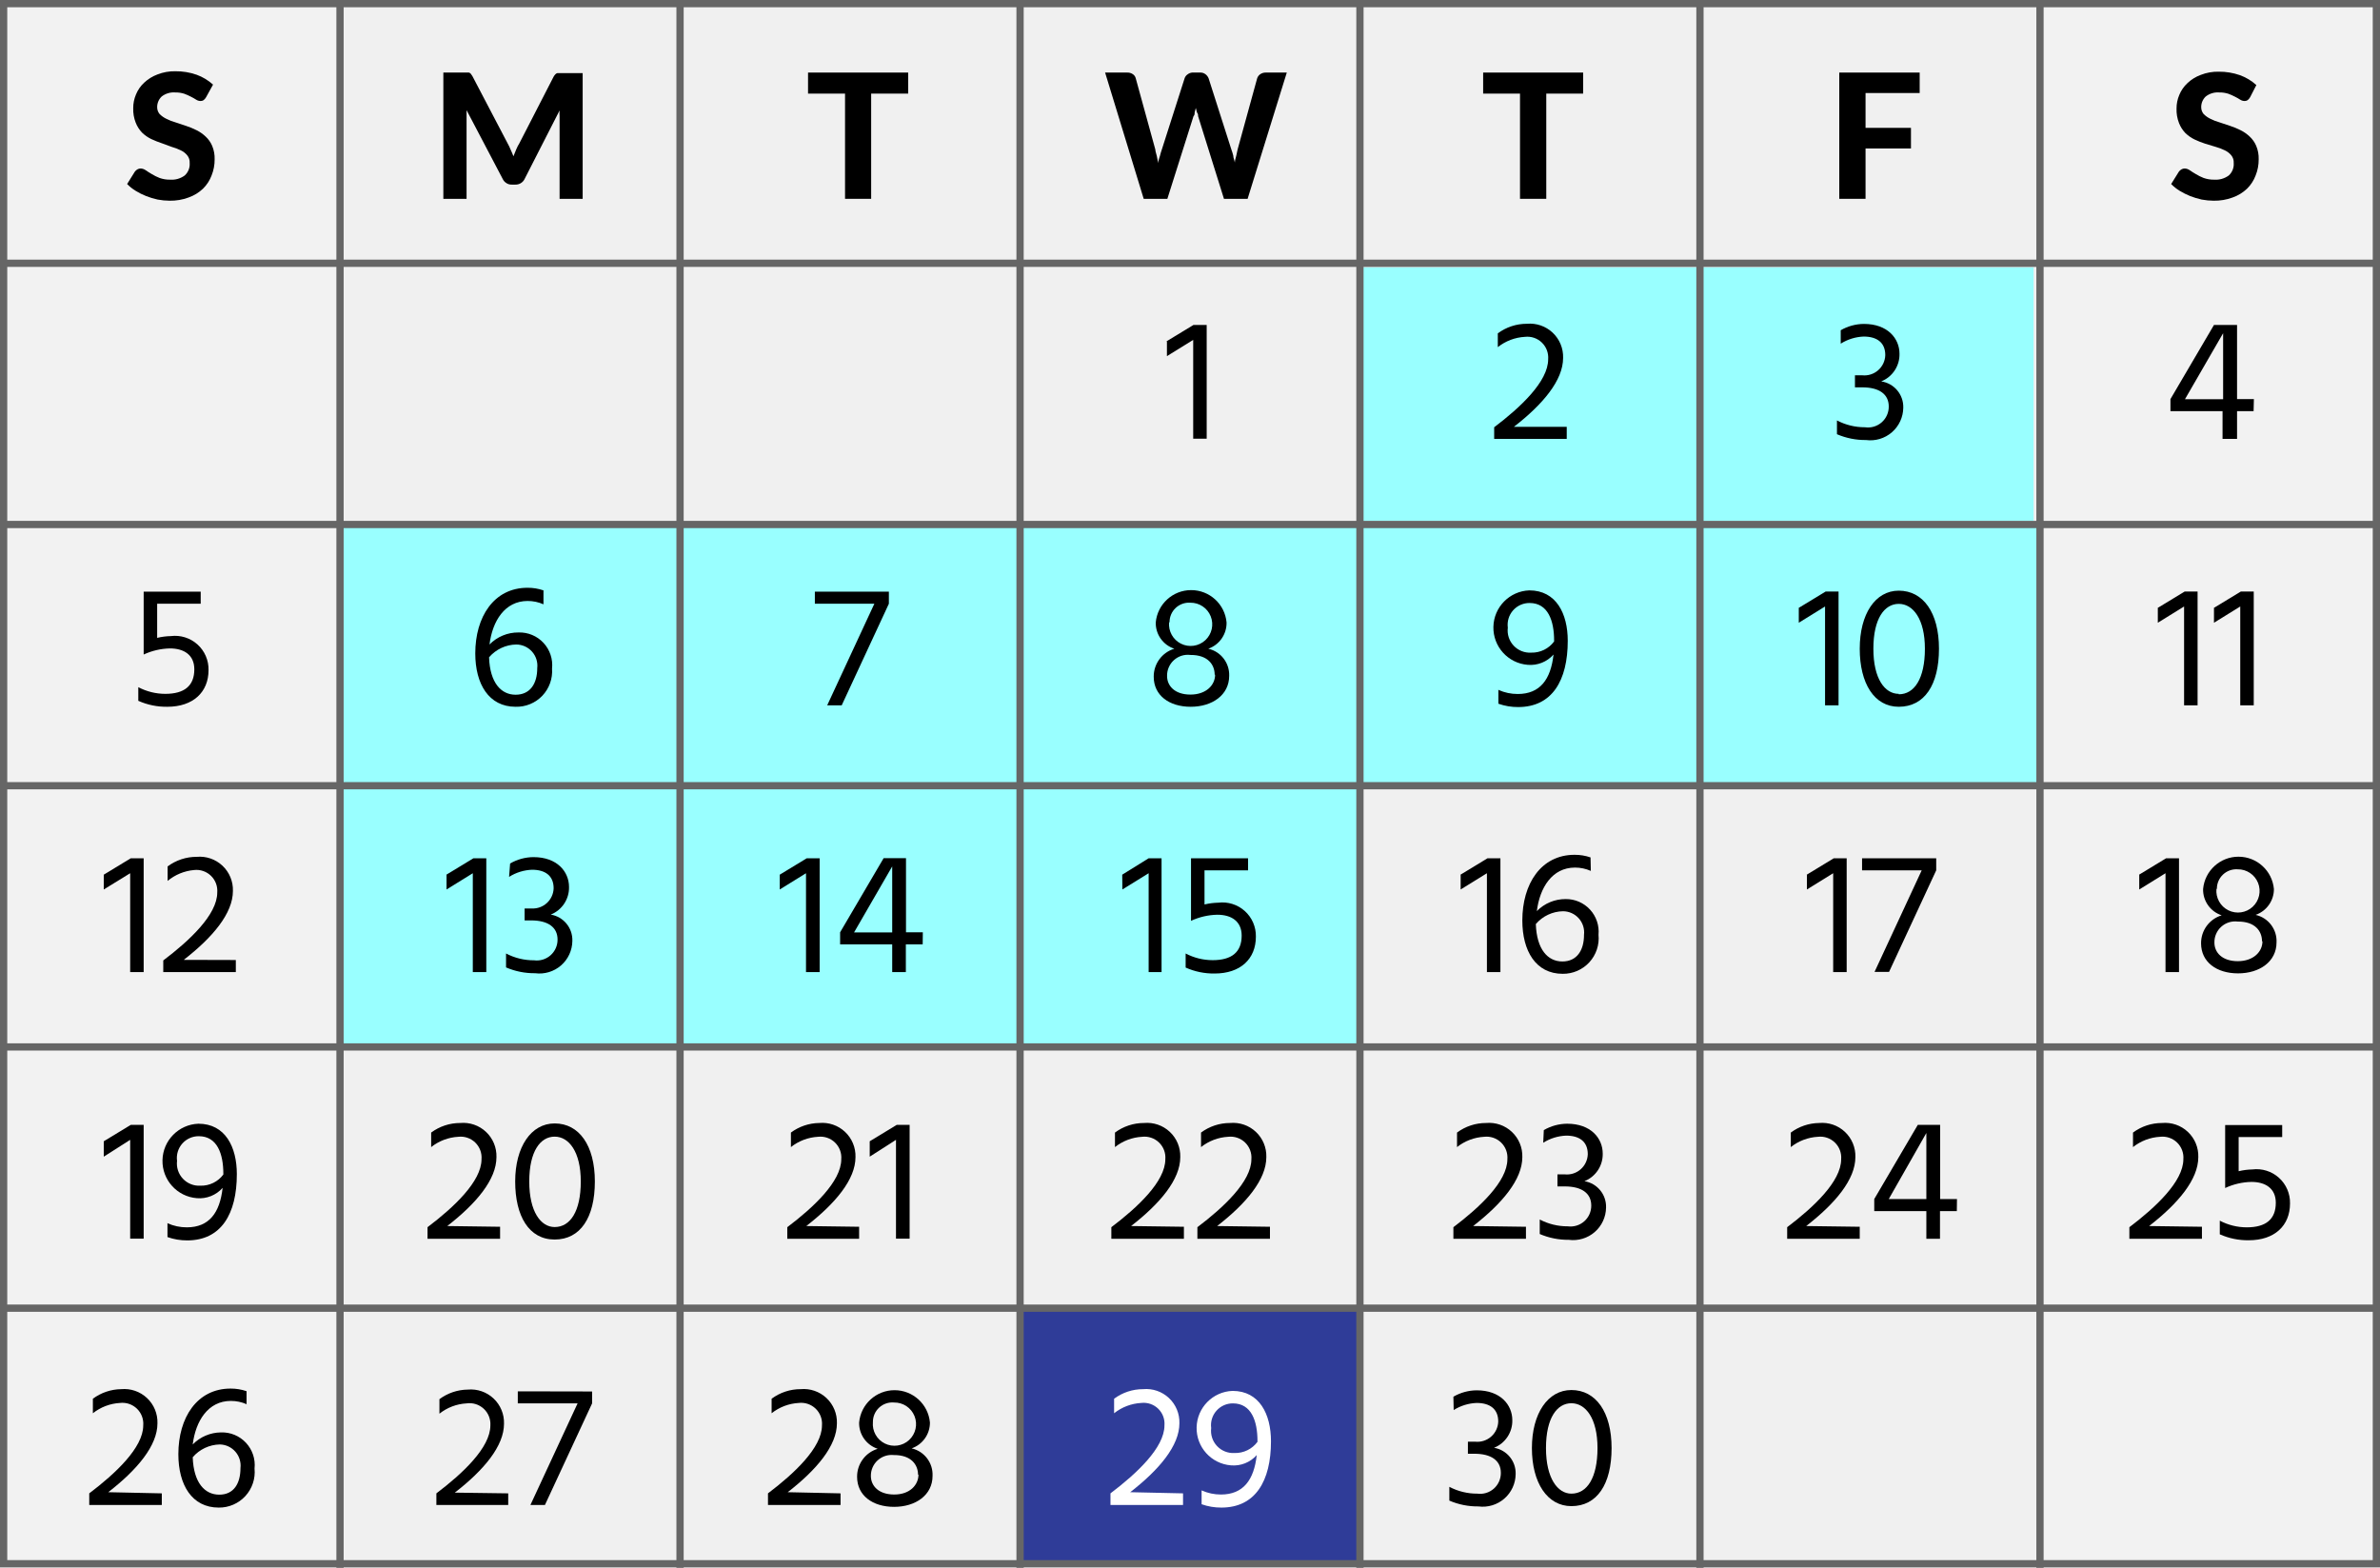
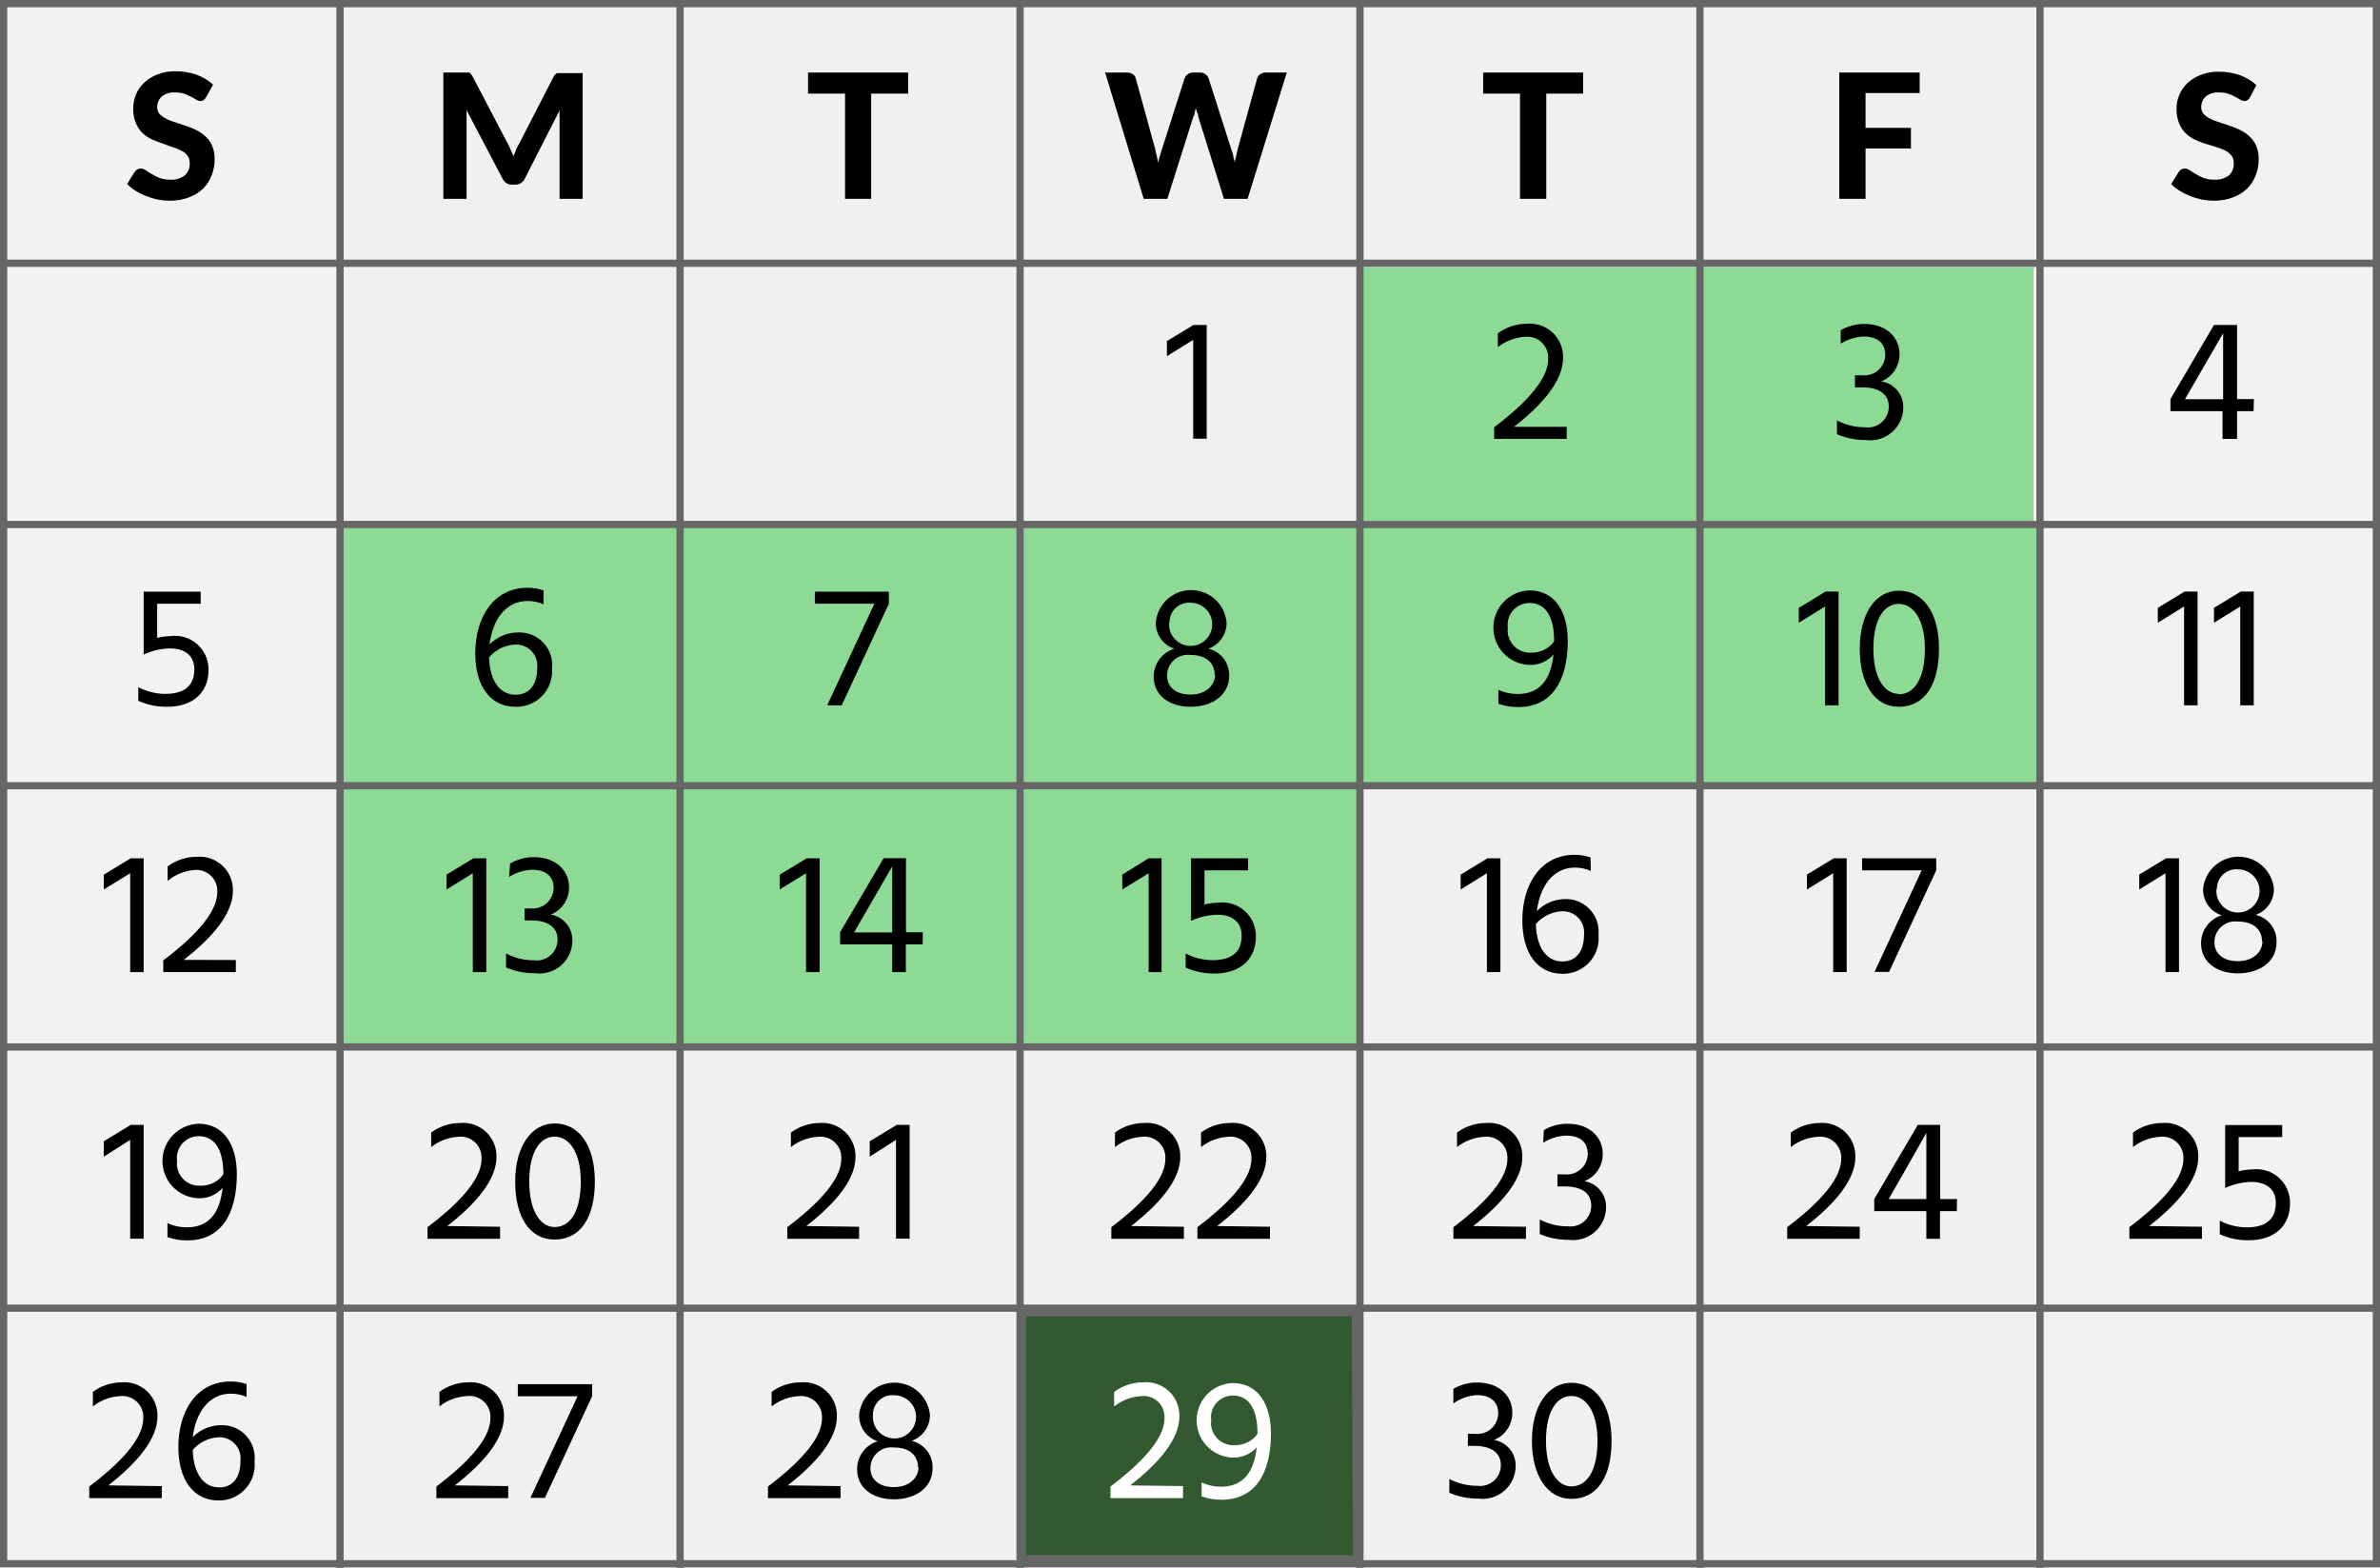
<svg xmlns="http://www.w3.org/2000/svg" viewBox="0 0 164 108.03">
-   <rect x="93.7" y="18.42" width="46.43" height="17.46" style="fill:#9ff" />
-   <rect x="23.36" y="36.29" width="116.96" height="17.78" style="fill:#9ff" />
-   <rect x="70.68" y="53.96" width="22.66" height="18.09" style="fill:#8cda93" />
-   <rect x="0.06" y="0.23" width="23.6" height="107.15" style="fill:#f2f2f2" />
-   <rect x="140.37" y="0.23" width="23.37" height="107.15" style="fill:#f2f2f2" />
-   <polygon points="93.72 71.93 23.66 71.93 23.66 54.3 93.48 54.3 93.72 71.93" style="fill:#9ff" />
-   <polygon points="93.72 107.67 70.22 107.67 70.22 90.21 93.64 90.21 93.72 107.67" style="fill:#2f3c98" />
-   <line y1="90.14" x2="164" y2="90.14" style="fill:none;stroke:#666;stroke-miterlimit:10;stroke-width:0.5px" />
-   <line y1="72.14" x2="164" y2="72.14" style="fill:none;stroke:#666;stroke-miterlimit:10;stroke-width:0.5px" />
-   <line y1="54.14" x2="164" y2="54.14" style="fill:none;stroke:#666;stroke-miterlimit:10;stroke-width:0.5px" />
-   <line y1="36.14" x2="164" y2="36.14" style="fill:none;stroke:#666;stroke-miterlimit:10;stroke-width:0.5px" />
-   <line y1="18.14" x2="164" y2="18.14" style="fill:none;stroke:#666;stroke-miterlimit:10;stroke-width:0.5px" />
-   <line x1="140.57" y1="0.03" x2="140.57" y2="108.03" style="fill:none;stroke:#666;stroke-miterlimit:10;stroke-width:0.5px" />
-   <line x1="117.14" y1="0.03" x2="117.14" y2="108.03" style="fill:none;stroke:#666;stroke-miterlimit:10;stroke-width:0.5px" />
-   <line x1="93.71" y1="0.03" x2="93.71" y2="108.03" style="fill:none;stroke:#666;stroke-miterlimit:10;stroke-width:0.5px" />
-   <line x1="70.29" y1="0.03" x2="70.29" y2="108.03" style="fill:none;stroke:#666;stroke-miterlimit:10;stroke-width:0.5px" />
-   <line x1="46.86" y1="0.03" x2="46.86" y2="108.03" style="fill:none;stroke:#666;stroke-miterlimit:10;stroke-width:0.5px" />
-   <line x1="23.43" y1="0.03" x2="23.43" y2="108.03" style="fill:none;stroke:#666;stroke-miterlimit:10;stroke-width:0.5px" />
-   <path d="M168.35,31.8v107H5.35V31.8h163m.5-.5H4.85v108h164V31.3Z" transform="translate(-4.85 -31.3)" style="fill:#666" />
+   <defs>
+     <style>.a{fill:#8cda93;}.b{fill:#f2f2f2;}.c{fill:#32592f;}.d{fill:#666;}.e{fill:none;stroke:#666;stroke-miterlimit:10;stroke-width:0.5px;}.f{fill:#fff;}</style>
+   </defs>
+   <rect class="a" x="93.7" y="18.42" width="46.43" height="17.46" />
+   <rect class="a" x="23.36" y="36.29" width="116.96" height="17.78" />
+   <rect class="a" x="70.68" y="53.96" width="22.66" height="18.09" />
+   <rect class="b" x="0.06" y="0.23" width="23.6" height="107.15" />
+   <rect class="b" x="140.37" y="0.23" width="23.37" height="107.15" />
+   <polygon class="a" points="93.72 71.93 23.66 71.93 23.66 54.3 93.48 54.3 93.72 71.93" />
+   <polygon class="c" points="70.47 107.42 70.47 90.46 93.39 90.46 93.47 107.42 70.47 107.42" />
+   <path class="d" d="M98,122l.08,16.46H75.57V122H98m.5-.5H75.07V139h23.5l-.08-17.46Z" transform="translate(-4.85 -31.3)" />
+   <line class="e" y1="90.14" x2="164" y2="90.14" />
+   <line class="e" y1="72.14" x2="164" y2="72.14" />
+   <line class="e" y1="54.14" x2="164" y2="54.14" />
+   <line class="e" y1="36.14" x2="164" y2="36.14" />
+   <line class="e" y1="18.14" x2="164" y2="18.14" />
+   <line class="e" x1="140.57" y1="0.03" x2="140.57" y2="108.03" />
+   <line class="e" x1="117.14" y1="0.03" x2="117.14" y2="108.03" />
+   <line class="e" x1="93.71" y1="0.03" x2="93.71" y2="108.03" />
+   <line class="e" x1="70.29" y1="0.03" x2="70.29" y2="108.03" />
+   <line class="e" x1="46.86" y1="0.03" x2="46.86" y2="108.03" />
+   <line class="e" x1="23.43" y1="0.03" x2="23.43" y2="108.03" />
+   <path class="d" d="M168.35,31.8v107H5.35V31.8h163m.5-.5H4.85v108h164V31.3Z" transform="translate(-4.85 -31.3)" />
  <path d="M85.23,54.82l1.86-1.13H88v7.84h-.93V54.72l-1.81,1.12v-1Z" transform="translate(-4.85 -31.3)" />
  <path d="M112.81,60.71v.83h-5v-.8c1.8-1.36,3.72-3.15,3.72-4.68a1.44,1.44,0,0,0-1.6-1.55,3.3,3.3,0,0,0-1.87.71v-.95a3.34,3.34,0,0,1,2-.66,2.29,2.29,0,0,1,2.5,2.35c0,1.54-1.38,3.19-3.39,4.75Z" transform="translate(-4.85 -31.3)" />
  <path d="M131.68,54.06a3.24,3.24,0,0,1,1.61-.44c1.63,0,2.45,1,2.45,2.06a2,2,0,0,1-1.26,1.9A1.78,1.78,0,0,1,136,59.39a2.27,2.27,0,0,1-2.57,2.23,4.94,4.94,0,0,1-2-.4v-.95a4.11,4.11,0,0,0,1.93.47A1.43,1.43,0,0,0,135,59.31c0-.85-.66-1.32-1.83-1.32h-.5v-.83h.5a1.44,1.44,0,0,0,1.59-1.39c0-.88-.59-1.28-1.49-1.28a3.2,3.2,0,0,0-1.58.49v-.92Z" transform="translate(-4.85 -31.3)" />
  <path d="M160.14,59.63H159v1.91H158V59.63h-3.59V58.8l3-5.11H159V58.8h1.16Zm-2.1-.82V54.26l-2.63,4.55Z" transform="translate(-4.85 -31.3)" />
  <path d="M15.69,75.25a4.39,4.39,0,0,1,.93-.12,2.31,2.31,0,0,1,2.6,2.34C19.22,79,18.15,80,16.38,80a4.73,4.73,0,0,1-2-.41v-.94a4,4,0,0,0,1.86.46c1.31,0,2-.55,2-1.69,0-1-.72-1.44-1.68-1.44a4.51,4.51,0,0,0-1.81.42V72.07h3.93v.83h-3v2.35Z" transform="translate(-4.85 -31.3)" />
  <path d="M42.3,72.94a2.68,2.68,0,0,0-1.09-.23c-1.58,0-2.43,1.39-2.63,3a2.76,2.76,0,0,1,2-.83,2.25,2.25,0,0,1,2.31,2.49A2.45,2.45,0,0,1,40.38,80c-1.85,0-2.78-1.57-2.78-3.68,0-2.51,1.28-4.52,3.6-4.52a3.33,3.33,0,0,1,1.1.18Zm-.43,4.4a1.46,1.46,0,0,0-1.45-1.63,2.53,2.53,0,0,0-1.87.88c.06,1.76.83,2.58,1.83,2.58S41.87,78.41,41.87,77.34Z" transform="translate(-4.85 -31.3)" />
  <path d="M66.1,72.07v.83l-3.25,7h-1l3.25-7H61v-.83Z" transform="translate(-4.85 -31.3)" />
  <path d="M89.55,77.87c0,1.32-1.17,2.13-2.65,2.13s-2.55-.78-2.55-2.07A2,2,0,0,1,85.77,76a1.86,1.86,0,0,1-1.28-1.81,2.45,2.45,0,0,1,4.88,0A1.88,1.88,0,0,1,88.11,76,1.85,1.85,0,0,1,89.55,77.87Zm-1-.08c0-.7-.48-1.37-1.67-1.36a1.43,1.43,0,0,0-1.61,1.45c0,.68.53,1.28,1.61,1.28S88.58,78.51,88.58,77.79Zm-3.14-3.61a1.49,1.49,0,1,0,1.46-1.35A1.34,1.34,0,0,0,85.44,74.18Z" transform="translate(-4.85 -31.3)" />
  <path d="M108.11,78.84a3.22,3.22,0,0,0,1.32.28c1.54,0,2.28-1,2.47-2.72a2.12,2.12,0,0,1-1.78.71,2.57,2.57,0,0,1,.11-5.13c1.86,0,2.65,1.61,2.65,3.47,0,2.75-1.08,4.57-3.42,4.57a4,4,0,0,1-1.36-.23v-1Zm3.83-3.4c0-1.37-.42-2.59-1.69-2.59a1.5,1.5,0,0,0-1.5,1.7,1.53,1.53,0,0,0,1.61,1.72,1.9,1.9,0,0,0,1.58-.77Z" transform="translate(-4.85 -31.3)" />
  <path d="M128.79,73.19l1.86-1.13h.89V79.9h-.93V73.09l-1.81,1.12v-1Z" transform="translate(-4.85 -31.3)" />
  <path d="M135.69,72c1.68,0,2.77,1.51,2.77,4s-1,4-2.77,4C134,80,133,78.39,133,76S134.07,72,135.69,72Zm0,7.14c1.08,0,1.8-1.09,1.8-3.14s-.82-3.09-1.8-3.09-1.75,1-1.75,3.09S134.74,79.11,135.69,79.11Z" transform="translate(-4.85 -31.3)" />
  <path d="M153.53,73.19l1.86-1.13h.89V79.9h-.93V73.09l-1.81,1.12v-1Z" transform="translate(-4.85 -31.3)" />
  <path d="M157.4,73.19l1.86-1.13h.89V79.9h-.93V73.09l-1.81,1.12v-1Z" transform="translate(-4.85 -31.3)" />
  <path d="M12,91.57l1.86-1.13h.89v7.84h-.93V91.47L12,92.59v-1Z" transform="translate(-4.85 -31.3)" />
  <path d="M21.1,97.45v.83h-5v-.8c1.8-1.36,3.72-3.15,3.72-4.68a1.44,1.44,0,0,0-1.6-1.55A3.3,3.3,0,0,0,16.4,92V91a3.34,3.34,0,0,1,2-.66,2.29,2.29,0,0,1,2.5,2.35c0,1.54-1.38,3.19-3.39,4.75Z" transform="translate(-4.85 -31.3)" />
  <path d="M35.61,91.57l1.86-1.13h.89v7.84h-.93V91.47l-1.81,1.12v-1Z" transform="translate(-4.85 -31.3)" />
  <path d="M40,90.8a3.24,3.24,0,0,1,1.61-.44c1.63,0,2.45,1,2.45,2.06a2,2,0,0,1-1.26,1.9,1.78,1.78,0,0,1,1.49,1.81,2.27,2.27,0,0,1-2.57,2.23,4.94,4.94,0,0,1-2-.4V97a4.11,4.11,0,0,0,1.93.47,1.43,1.43,0,0,0,1.62-1.43c0-.85-.66-1.32-1.83-1.32H41V93.9h.5A1.44,1.44,0,0,0,43,92.51c0-.88-.59-1.28-1.49-1.28a3.2,3.2,0,0,0-1.58.49Z" transform="translate(-4.85 -31.3)" />
  <path d="M58.58,91.57l1.86-1.13h.89v7.84h-.94V91.47l-1.81,1.12Z" transform="translate(-4.85 -31.3)" />
  <path d="M68.43,96.37H67.27v1.91h-.94V96.37H62.74v-.83l3-5.11h1.54v5.11h1.16Zm-2.1-.82V91L63.7,95.55Z" transform="translate(-4.85 -31.3)" />
  <path d="M82.18,91.57,84,90.44h.89v7.84H84V91.47l-1.81,1.12Z" transform="translate(-4.85 -31.3)" />
  <path d="M87.86,93.62a4.39,4.39,0,0,1,.93-.12,2.31,2.31,0,0,1,2.6,2.34c0,1.54-1.07,2.54-2.84,2.54a4.73,4.73,0,0,1-2-.41V97a4,4,0,0,0,1.86.46c1.31,0,2-.55,2-1.69,0-1-.72-1.44-1.68-1.44a4.51,4.51,0,0,0-1.81.42V90.44h3.93v.83h-3v2.35Z" transform="translate(-4.85 -31.3)" />
  <path d="M105.49,91.57l1.86-1.13h.89v7.84h-.93V91.47l-1.81,1.12v-1Z" transform="translate(-4.85 -31.3)" />
  <path d="M114.47,91.31a2.68,2.68,0,0,0-1.09-.23c-1.58,0-2.43,1.39-2.63,3a2.76,2.76,0,0,1,2-.83A2.25,2.25,0,0,1,115,95.71a2.45,2.45,0,0,1-2.47,2.69c-1.85,0-2.78-1.57-2.78-3.68,0-2.51,1.28-4.52,3.6-4.52a3.33,3.33,0,0,1,1.1.18ZM114,95.72a1.46,1.46,0,0,0-1.45-1.63,2.53,2.53,0,0,0-1.87.88c.06,1.76.83,2.58,1.83,2.58S114,96.78,114,95.72Z" transform="translate(-4.85 -31.3)" />
  <path d="M129.35,91.57l1.86-1.13h.89v7.84h-.93V91.47l-1.81,1.12v-1Z" transform="translate(-4.85 -31.3)" />
  <path d="M138.27,90.44v.83l-3.25,7h-1l3.25-7h-4.11v-.83Z" transform="translate(-4.85 -31.3)" />
  <path d="M152.25,91.57l1.86-1.13H155v7.84h-.93V91.47l-1.81,1.12v-1Z" transform="translate(-4.85 -31.3)" />
  <path d="M161.72,96.24c0,1.32-1.17,2.13-2.65,2.13s-2.55-.78-2.55-2.07a2,2,0,0,1,1.42-1.93,1.86,1.86,0,0,1-1.28-1.81,2.45,2.45,0,0,1,4.88,0,1.88,1.88,0,0,1-1.26,1.78A1.85,1.85,0,0,1,161.72,96.24Zm-1-.08c0-.7-.48-1.37-1.67-1.36a1.43,1.43,0,0,0-1.61,1.45c0,.68.53,1.28,1.61,1.28S160.75,96.88,160.75,96.16Zm-3.14-3.61a1.49,1.49,0,1,0,1.46-1.35A1.34,1.34,0,0,0,157.61,92.55Z" transform="translate(-4.85 -31.3)" />
  <path d="M12,109.94l1.86-1.13h.89v7.84h-.93v-6.81L12,111v-1Z" transform="translate(-4.85 -31.3)" />
  <path d="M16.4,115.59a3.22,3.22,0,0,0,1.32.28c1.54,0,2.28-1,2.47-2.72a2.12,2.12,0,0,1-1.78.71,2.57,2.57,0,0,1,.11-5.13c1.86,0,2.65,1.61,2.65,3.47,0,2.75-1.08,4.57-3.42,4.57a4,4,0,0,1-1.36-.23v-1Zm3.84-3.41c0-1.37-.42-2.59-1.69-2.59a1.5,1.5,0,0,0-1.5,1.7A1.53,1.53,0,0,0,18.66,113a1.9,1.9,0,0,0,1.58-.77Z" transform="translate(-4.85 -31.3)" />
  <path d="M39.31,115.83v.83h-5v-.8c1.8-1.36,3.72-3.15,3.72-4.68a1.44,1.44,0,0,0-1.6-1.55,3.3,3.3,0,0,0-1.87.71v-1a3.34,3.34,0,0,1,2-.66,2.29,2.29,0,0,1,2.5,2.35c0,1.54-1.38,3.19-3.39,4.75Z" transform="translate(-4.85 -31.3)" />
  <path d="M43.07,108.71c1.68,0,2.77,1.51,2.77,4s-1,4-2.77,4-2.72-1.61-2.72-4S41.45,108.71,43.07,108.71Zm0,7.14c1.08,0,1.8-1.09,1.8-3.14s-.82-3.09-1.8-3.09-1.75,1-1.75,3.09S42.12,115.85,43.07,115.85Z" transform="translate(-4.85 -31.3)" />
  <path d="M64.05,115.83v.83H59.1v-.8c1.8-1.36,3.72-3.15,3.72-4.68a1.44,1.44,0,0,0-1.6-1.55,3.3,3.3,0,0,0-1.87.71v-1a3.34,3.34,0,0,1,1.95-.66,2.29,2.29,0,0,1,2.5,2.35c0,1.54-1.38,3.19-3.39,4.75Z" transform="translate(-4.85 -31.3)" />
  <path d="M64.78,109.94l1.86-1.13h.89v7.84h-.94v-6.81L64.78,111Z" transform="translate(-4.85 -31.3)" />
  <path d="M86.43,115.83v.83h-5v-.8c1.8-1.36,3.72-3.15,3.72-4.68a1.44,1.44,0,0,0-1.6-1.55,3.3,3.3,0,0,0-1.87.71v-1a3.34,3.34,0,0,1,2-.66,2.29,2.29,0,0,1,2.5,2.35c0,1.54-1.38,3.19-3.39,4.75Z" transform="translate(-4.85 -31.3)" />
  <path d="M92.36,115.83v.83h-5v-.8c1.8-1.36,3.72-3.15,3.72-4.68a1.44,1.44,0,0,0-1.6-1.55,3.3,3.3,0,0,0-1.87.71v-1a3.34,3.34,0,0,1,2-.66,2.29,2.29,0,0,1,2.5,2.35c0,1.54-1.38,3.19-3.39,4.75Z" transform="translate(-4.85 -31.3)" />
  <path d="M110,115.83v.83h-5v-.8c1.8-1.36,3.72-3.15,3.72-4.68a1.44,1.44,0,0,0-1.6-1.55,3.3,3.3,0,0,0-1.87.71v-1a3.34,3.34,0,0,1,2-.66,2.29,2.29,0,0,1,2.5,2.35c0,1.54-1.38,3.19-3.39,4.75Z" transform="translate(-4.85 -31.3)" />
  <path d="M111.23,109.17a3.24,3.24,0,0,1,1.61-.44c1.63,0,2.45,1,2.45,2.06a2,2,0,0,1-1.26,1.9,1.78,1.78,0,0,1,1.49,1.81,2.27,2.27,0,0,1-2.57,2.23,4.94,4.94,0,0,1-2-.4v-1a4.11,4.11,0,0,0,1.93.47,1.43,1.43,0,0,0,1.62-1.43c0-.85-.66-1.32-1.83-1.32h-.5v-.83h.5a1.44,1.44,0,0,0,1.59-1.39c0-.88-.59-1.28-1.49-1.28a3.2,3.2,0,0,0-1.58.49Z" transform="translate(-4.85 -31.3)" />
  <path d="M133,115.83v.83H128v-.8c1.8-1.36,3.72-3.15,3.72-4.68a1.44,1.44,0,0,0-1.6-1.55,3.3,3.3,0,0,0-1.87.71v-1a3.34,3.34,0,0,1,1.95-.66,2.29,2.29,0,0,1,2.5,2.35c0,1.54-1.38,3.19-3.39,4.75Z" transform="translate(-4.85 -31.3)" />
  <path d="M139.69,114.75h-1.16v1.91h-.94v-1.91H134v-.83l3-5.11h1.54v5.11h1.16Zm-2.1-.83v-4.55L135,113.92Z" transform="translate(-4.85 -31.3)" />
  <path d="M156.58,115.83v.83h-5v-.8c1.8-1.36,3.72-3.15,3.72-4.68a1.44,1.44,0,0,0-1.6-1.55,3.3,3.3,0,0,0-1.87.71v-1a3.34,3.34,0,0,1,2-.66,2.29,2.29,0,0,1,2.5,2.35c0,1.54-1.38,3.19-3.39,4.75Z" transform="translate(-4.85 -31.3)" />
  <path d="M159.12,112a4.39,4.39,0,0,1,.93-.12,2.31,2.31,0,0,1,2.6,2.34c0,1.54-1.07,2.54-2.84,2.54a4.73,4.73,0,0,1-2-.41v-.94a4,4,0,0,0,1.86.46c1.31,0,2-.55,2-1.69,0-1-.72-1.44-1.68-1.44a4.51,4.51,0,0,0-1.81.42v-4.34h3.93v.83h-3V112Z" transform="translate(-4.85 -31.3)" />
-   <path d="M16,134.2V135h-5v-.8c1.8-1.36,3.72-3.15,3.72-4.68a1.44,1.44,0,0,0-1.6-1.55,3.3,3.3,0,0,0-1.87.71v-1a3.34,3.34,0,0,1,1.95-.66,2.29,2.29,0,0,1,2.5,2.35c0,1.54-1.38,3.19-3.39,4.75Z" transform="translate(-4.85 -31.3)" />
-   <path d="M21.85,128.06a2.68,2.68,0,0,0-1.09-.23c-1.58,0-2.43,1.39-2.63,3a2.76,2.76,0,0,1,1.95-.83,2.25,2.25,0,0,1,2.31,2.49,2.45,2.45,0,0,1-2.47,2.69c-1.85,0-2.78-1.57-2.78-3.68,0-2.51,1.28-4.52,3.6-4.52a3.33,3.33,0,0,1,1.1.18v.93Zm-.43,4.4A1.46,1.46,0,0,0,20,130.83a2.53,2.53,0,0,0-1.87.88c.06,1.76.83,2.58,1.83,2.58S21.42,133.52,21.42,132.46Z" transform="translate(-4.85 -31.3)" />
-   <path d="M39.87,134.2V135H34.92v-.8c1.8-1.36,3.72-3.15,3.72-4.68A1.44,1.44,0,0,0,37,128a3.3,3.3,0,0,0-1.87.71v-1a3.34,3.34,0,0,1,1.95-.66,2.29,2.29,0,0,1,2.5,2.35c0,1.54-1.38,3.19-3.39,4.75Z" transform="translate(-4.85 -31.3)" />
-   <path d="M45.65,127.18V128l-3.25,7h-1l3.25-7H40.53v-.83Z" transform="translate(-4.85 -31.3)" />
-   <path d="M62.77,134.2V135h-5v-.8c1.8-1.36,3.72-3.15,3.72-4.68a1.44,1.44,0,0,0-1.6-1.55,3.3,3.3,0,0,0-1.87.71v-1a3.34,3.34,0,0,1,2-.66,2.29,2.29,0,0,1,2.5,2.35c0,1.54-1.38,3.19-3.39,4.75Z" transform="translate(-4.85 -31.3)" />
-   <path d="M69.11,133c0,1.32-1.17,2.13-2.65,2.13s-2.55-.78-2.55-2.07a2,2,0,0,1,1.42-1.93,1.86,1.86,0,0,1-1.28-1.81,2.45,2.45,0,0,1,4.88,0,1.88,1.88,0,0,1-1.26,1.78A1.86,1.86,0,0,1,69.11,133Zm-1-.08c0-.7-.48-1.37-1.67-1.36A1.43,1.43,0,0,0,64.86,133c0,.68.53,1.28,1.61,1.28S68.14,133.62,68.14,132.9ZM65,129.29a1.49,1.49,0,1,0,1.46-1.35A1.34,1.34,0,0,0,65,129.29Z" transform="translate(-4.85 -31.3)" />
-   <path d="M86.37,134.2V135h-5v-.8c1.8-1.36,3.72-3.15,3.72-4.68a1.44,1.44,0,0,0-1.6-1.55,3.3,3.3,0,0,0-1.87.71v-1a3.34,3.34,0,0,1,2-.66,2.29,2.29,0,0,1,2.5,2.35c0,1.54-1.38,3.19-3.39,4.75Z" transform="translate(-4.85 -31.3)" style="fill:#fff" />
-   <path d="M87.66,134a3.22,3.22,0,0,0,1.32.28c1.54,0,2.28-1,2.47-2.72a2.12,2.12,0,0,1-1.78.71,2.57,2.57,0,0,1,.11-5.13c1.86,0,2.65,1.61,2.65,3.47,0,2.75-1.08,4.57-3.42,4.57a4,4,0,0,1-1.36-.23V134Zm3.84-3.41c0-1.37-.42-2.59-1.69-2.59a1.5,1.5,0,0,0-1.5,1.7,1.53,1.53,0,0,0,1.61,1.72,1.9,1.9,0,0,0,1.58-.77Z" transform="translate(-4.85 -31.3)" style="fill:#fff" />
-   <path d="M105,127.54a3.24,3.24,0,0,1,1.61-.44c1.63,0,2.45,1,2.45,2.06a2,2,0,0,1-1.26,1.9,1.78,1.78,0,0,1,1.49,1.81,2.27,2.27,0,0,1-2.57,2.23,4.94,4.94,0,0,1-2-.4v-.95a4.11,4.11,0,0,0,1.93.47,1.43,1.43,0,0,0,1.62-1.43c0-.85-.66-1.32-1.83-1.32H106v-.83h.5a1.44,1.44,0,0,0,1.59-1.39c0-.88-.59-1.28-1.49-1.28a3.2,3.2,0,0,0-1.58.49Z" transform="translate(-4.85 -31.3)" />
-   <path d="M113.13,127.08c1.68,0,2.77,1.51,2.77,4s-1,4-2.77,4c-1.66,0-2.72-1.61-2.72-4S111.51,127.08,113.13,127.08Zm0,7.14c1.08,0,1.8-1.09,1.8-3.14s-.82-3.09-1.8-3.09-1.75,1-1.75,3.09S112.19,134.22,113.13,134.22Z" transform="translate(-4.85 -31.3)" />
+   <path d="M16,133.7v.83h-5v-.8c1.8-1.36,3.72-3.15,3.72-4.68a1.44,1.44,0,0,0-1.6-1.55,3.3,3.3,0,0,0-1.87.71v-1a3.34,3.34,0,0,1,1.95-.66,2.29,2.29,0,0,1,2.5,2.35c0,1.54-1.38,3.19-3.39,4.75Z" transform="translate(-4.85 -31.3)" />
+   <path d="M21.85,127.56a2.68,2.68,0,0,0-1.09-.23c-1.58,0-2.43,1.39-2.63,3a2.76,2.76,0,0,1,1.95-.83A2.25,2.25,0,0,1,22.39,132a2.45,2.45,0,0,1-2.47,2.69c-1.85,0-2.78-1.57-2.78-3.68,0-2.51,1.28-4.52,3.6-4.52a3.33,3.33,0,0,1,1.1.18v.93Zm-.43,4.4A1.46,1.46,0,0,0,20,130.33a2.53,2.53,0,0,0-1.87.88c.06,1.76.83,2.58,1.83,2.58S21.42,133,21.42,132Z" transform="translate(-4.85 -31.3)" />
+   <path d="M39.87,133.7v.83H34.92v-.8c1.8-1.36,3.72-3.15,3.72-4.68A1.44,1.44,0,0,0,37,127.5a3.3,3.3,0,0,0-1.87.71v-1a3.34,3.34,0,0,1,1.95-.66,2.29,2.29,0,0,1,2.5,2.35c0,1.54-1.38,3.19-3.39,4.75Z" transform="translate(-4.85 -31.3)" />
+   <path d="M45.65,126.68v.83l-3.25,7h-1l3.25-7H40.53v-.83Z" transform="translate(-4.85 -31.3)" />
+   <path d="M62.77,133.7v.83h-5v-.8c1.8-1.36,3.72-3.15,3.72-4.68a1.44,1.44,0,0,0-1.6-1.55,3.3,3.3,0,0,0-1.87.71v-1a3.34,3.34,0,0,1,2-.66,2.29,2.29,0,0,1,2.5,2.35c0,1.54-1.38,3.19-3.39,4.75Z" transform="translate(-4.85 -31.3)" />
+   <path d="M69.11,132.48c0,1.32-1.17,2.13-2.65,2.13s-2.55-.78-2.55-2.07a2,2,0,0,1,1.42-1.93,1.86,1.86,0,0,1-1.28-1.81,2.45,2.45,0,0,1,4.88,0,1.88,1.88,0,0,1-1.26,1.78A1.86,1.86,0,0,1,69.11,132.48Zm-1-.08c0-.7-.48-1.37-1.67-1.36a1.43,1.43,0,0,0-1.61,1.45c0,.68.53,1.28,1.61,1.28S68.14,133.12,68.14,132.4ZM65,128.79a1.49,1.49,0,1,0,1.46-1.35A1.34,1.34,0,0,0,65,128.79Z" transform="translate(-4.85 -31.3)" />
+   <path class="f" d="M86.37,133.7v.83h-5v-.8c1.8-1.36,3.72-3.15,3.72-4.68a1.44,1.44,0,0,0-1.6-1.55,3.3,3.3,0,0,0-1.87.71v-1a3.34,3.34,0,0,1,2-.66,2.29,2.29,0,0,1,2.5,2.35c0,1.54-1.38,3.19-3.39,4.75Z" transform="translate(-4.85 -31.3)" />
+   <path class="f" d="M87.66,133.46a3.22,3.22,0,0,0,1.32.28c1.54,0,2.28-1,2.47-2.72a2.12,2.12,0,0,1-1.78.71,2.57,2.57,0,0,1,.11-5.13c1.86,0,2.65,1.61,2.65,3.47,0,2.75-1.08,4.57-3.42,4.57a4,4,0,0,1-1.36-.23v-.95Zm3.84-3.41c0-1.37-.42-2.59-1.69-2.59a1.5,1.5,0,0,0-1.5,1.7,1.53,1.53,0,0,0,1.61,1.72,1.9,1.9,0,0,0,1.58-.77Z" transform="translate(-4.85 -31.3)" />
+   <path d="M105,127a3.24,3.24,0,0,1,1.61-.44c1.63,0,2.45,1,2.45,2.06a2,2,0,0,1-1.26,1.9,1.78,1.78,0,0,1,1.49,1.81,2.27,2.27,0,0,1-2.57,2.23,4.94,4.94,0,0,1-2-.4v-.95a4.11,4.11,0,0,0,1.93.47,1.43,1.43,0,0,0,1.62-1.43c0-.85-.66-1.32-1.83-1.32H106v-.83h.5a1.44,1.44,0,0,0,1.59-1.39c0-.88-.59-1.28-1.49-1.28A3.2,3.2,0,0,0,105,128Z" transform="translate(-4.85 -31.3)" />
+   <path d="M113.13,126.58c1.68,0,2.77,1.51,2.77,4s-1,4-2.77,4c-1.66,0-2.72-1.61-2.72-4S111.51,126.58,113.13,126.58Zm0,7.14c1.08,0,1.8-1.09,1.8-3.14s-.82-3.09-1.8-3.09-1.75,1-1.75,3.09S112.19,133.72,113.13,133.72Z" transform="translate(-4.85 -31.3)" />
  <path d="M19.05,38a.69.69,0,0,1-.17.2.36.36,0,0,1-.22.06.57.57,0,0,1-.29-.09,3.63,3.63,0,0,0-.35-.2,4.13,4.13,0,0,0-.47-.21,1.93,1.93,0,0,0-.62-.09,1.35,1.35,0,0,0-.94.28,1,1,0,0,0-.31.73.72.72,0,0,0,.17.48,1.72,1.72,0,0,0,.45.32,3.41,3.41,0,0,0,.64.25l.72.24a5.1,5.1,0,0,1,.73.3,2.54,2.54,0,0,1,.63.44,1.85,1.85,0,0,1,.45.64,2.21,2.21,0,0,1,.17.93,2.89,2.89,0,0,1-.21,1.11,2.51,2.51,0,0,1-.59.91,2.77,2.77,0,0,1-1,.61,3.58,3.58,0,0,1-1.3.22,4.67,4.67,0,0,1-.83-.08,5.16,5.16,0,0,1-.79-.24,4.4,4.4,0,0,1-.72-.36,3,3,0,0,1-.59-.47l.53-.85a.56.56,0,0,1,.18-.16.43.43,0,0,1,.22-.06.64.64,0,0,1,.35.12c.12.08.25.17.41.26a3.4,3.4,0,0,0,.54.27,2.09,2.09,0,0,0,.74.12,1.51,1.51,0,0,0,1-.29,1.05,1.05,0,0,0,.34-.86.75.75,0,0,0-.17-.53,1.27,1.27,0,0,0-.44-.34,3.59,3.59,0,0,0-.63-.24L16,41.17a6.52,6.52,0,0,1-.73-.29,2.47,2.47,0,0,1-.63-.44,2.1,2.1,0,0,1-.44-.69,2.51,2.51,0,0,1-.17-1,2.36,2.36,0,0,1,.19-.94,2.27,2.27,0,0,1,.56-.81,2.76,2.76,0,0,1,.92-.57,3.19,3.19,0,0,1,1.24-.22,4.3,4.3,0,0,1,1.46.24,3.44,3.44,0,0,1,1.13.68Z" transform="translate(-4.85 -31.3)" />
  <path d="M45,36.3V45H43.41V39.66c0-.11,0-.23,0-.36a2.56,2.56,0,0,1,0-.39L41,43.63a.68.68,0,0,1-.63.39h-.25a.64.64,0,0,1-.37-.1.67.67,0,0,1-.26-.29L37,38.89c0,.14,0,.28,0,.4s0,.26,0,.37V45H35.4V36.3H37l.16,0a.26.26,0,0,1,.13.08,1.42,1.42,0,0,1,.11.16l2.43,4.64a3.55,3.55,0,0,1,.21.44c.07.14.13.3.19.45.06-.16.13-.31.19-.47s.14-.29.22-.43L43,36.58a.74.74,0,0,1,.12-.16.26.26,0,0,1,.13-.08l.15,0H45Z" transform="translate(-4.85 -31.3)" />
  <path d="M67.43,37.75H64.88V45h-1.8V37.75H60.53V36.3h6.9Z" transform="translate(-4.85 -31.3)" />
  <path d="M93.52,36.3,90.82,45H89.19l-1.78-5.69c0-.08,0-.17-.08-.26a2.81,2.81,0,0,1-.08-.31,2.81,2.81,0,0,1-.08.31c0,.09,0,.18-.08.26L85.29,45H83.66L81,36.3h1.51a.65.65,0,0,1,.4.11.47.47,0,0,1,.2.28l1.35,4.91c0,.14.07.28.1.44s.07.33.1.5c0-.18.08-.34.12-.5s.08-.3.13-.44l1.57-4.91a.53.53,0,0,1,.21-.27A.6.6,0,0,1,87,36.3h.53a.57.57,0,0,1,.38.11.67.67,0,0,1,.22.28l1.57,4.91a4.17,4.17,0,0,1,.13.42c0,.15.08.31.11.48,0-.17.07-.33.1-.48s.06-.29.09-.42l1.35-4.91a.56.56,0,0,1,.2-.27.65.65,0,0,1,.39-.12Z" transform="translate(-4.85 -31.3)" />
  <path d="M113.94,37.75H111.4V45h-1.81V37.75h-2.54V36.3h6.89Z" transform="translate(-4.85 -31.3)" />
  <path d="M133.4,37.71v2.4h3.13v1.42H133.4V45h-1.81V36.3h5.54v1.41Z" transform="translate(-4.85 -31.3)" />
  <path d="M159.9,38a.69.69,0,0,1-.17.2.36.36,0,0,1-.22.06.57.57,0,0,1-.29-.09,3.63,3.63,0,0,0-.35-.2,4.13,4.13,0,0,0-.47-.21,1.93,1.93,0,0,0-.62-.09,1.35,1.35,0,0,0-.94.28,1,1,0,0,0-.31.73.72.72,0,0,0,.17.48,1.72,1.72,0,0,0,.45.32,3.41,3.41,0,0,0,.64.25l.72.24a5.1,5.1,0,0,1,.73.3,2.54,2.54,0,0,1,.63.44,1.85,1.85,0,0,1,.45.64,2.21,2.21,0,0,1,.17.93,2.89,2.89,0,0,1-.21,1.11,2.51,2.51,0,0,1-.59.91,2.77,2.77,0,0,1-1,.61,3.58,3.58,0,0,1-1.3.22,4.58,4.58,0,0,1-.83-.08,5.16,5.16,0,0,1-.79-.24,4.84,4.84,0,0,1-.72-.36,3,3,0,0,1-.59-.47l.53-.85a.56.56,0,0,1,.18-.16.43.43,0,0,1,.22-.06.64.64,0,0,1,.35.12c.12.08.25.17.41.26a3.4,3.4,0,0,0,.54.27,2.09,2.09,0,0,0,.74.12,1.51,1.51,0,0,0,1-.29,1.05,1.05,0,0,0,.34-.86.75.75,0,0,0-.17-.53,1.27,1.27,0,0,0-.44-.34,3.59,3.59,0,0,0-.63-.24l-.73-.22a6.52,6.52,0,0,1-.73-.29,2.47,2.47,0,0,1-.63-.44,2.1,2.1,0,0,1-.44-.69,2.51,2.51,0,0,1-.17-1,2.36,2.36,0,0,1,.19-.94,2.27,2.27,0,0,1,.56-.81,2.66,2.66,0,0,1,.92-.57,3.19,3.19,0,0,1,1.24-.22,4.3,4.3,0,0,1,1.46.24,3.44,3.44,0,0,1,1.13.68Z" transform="translate(-4.85 -31.3)" />
</svg>
